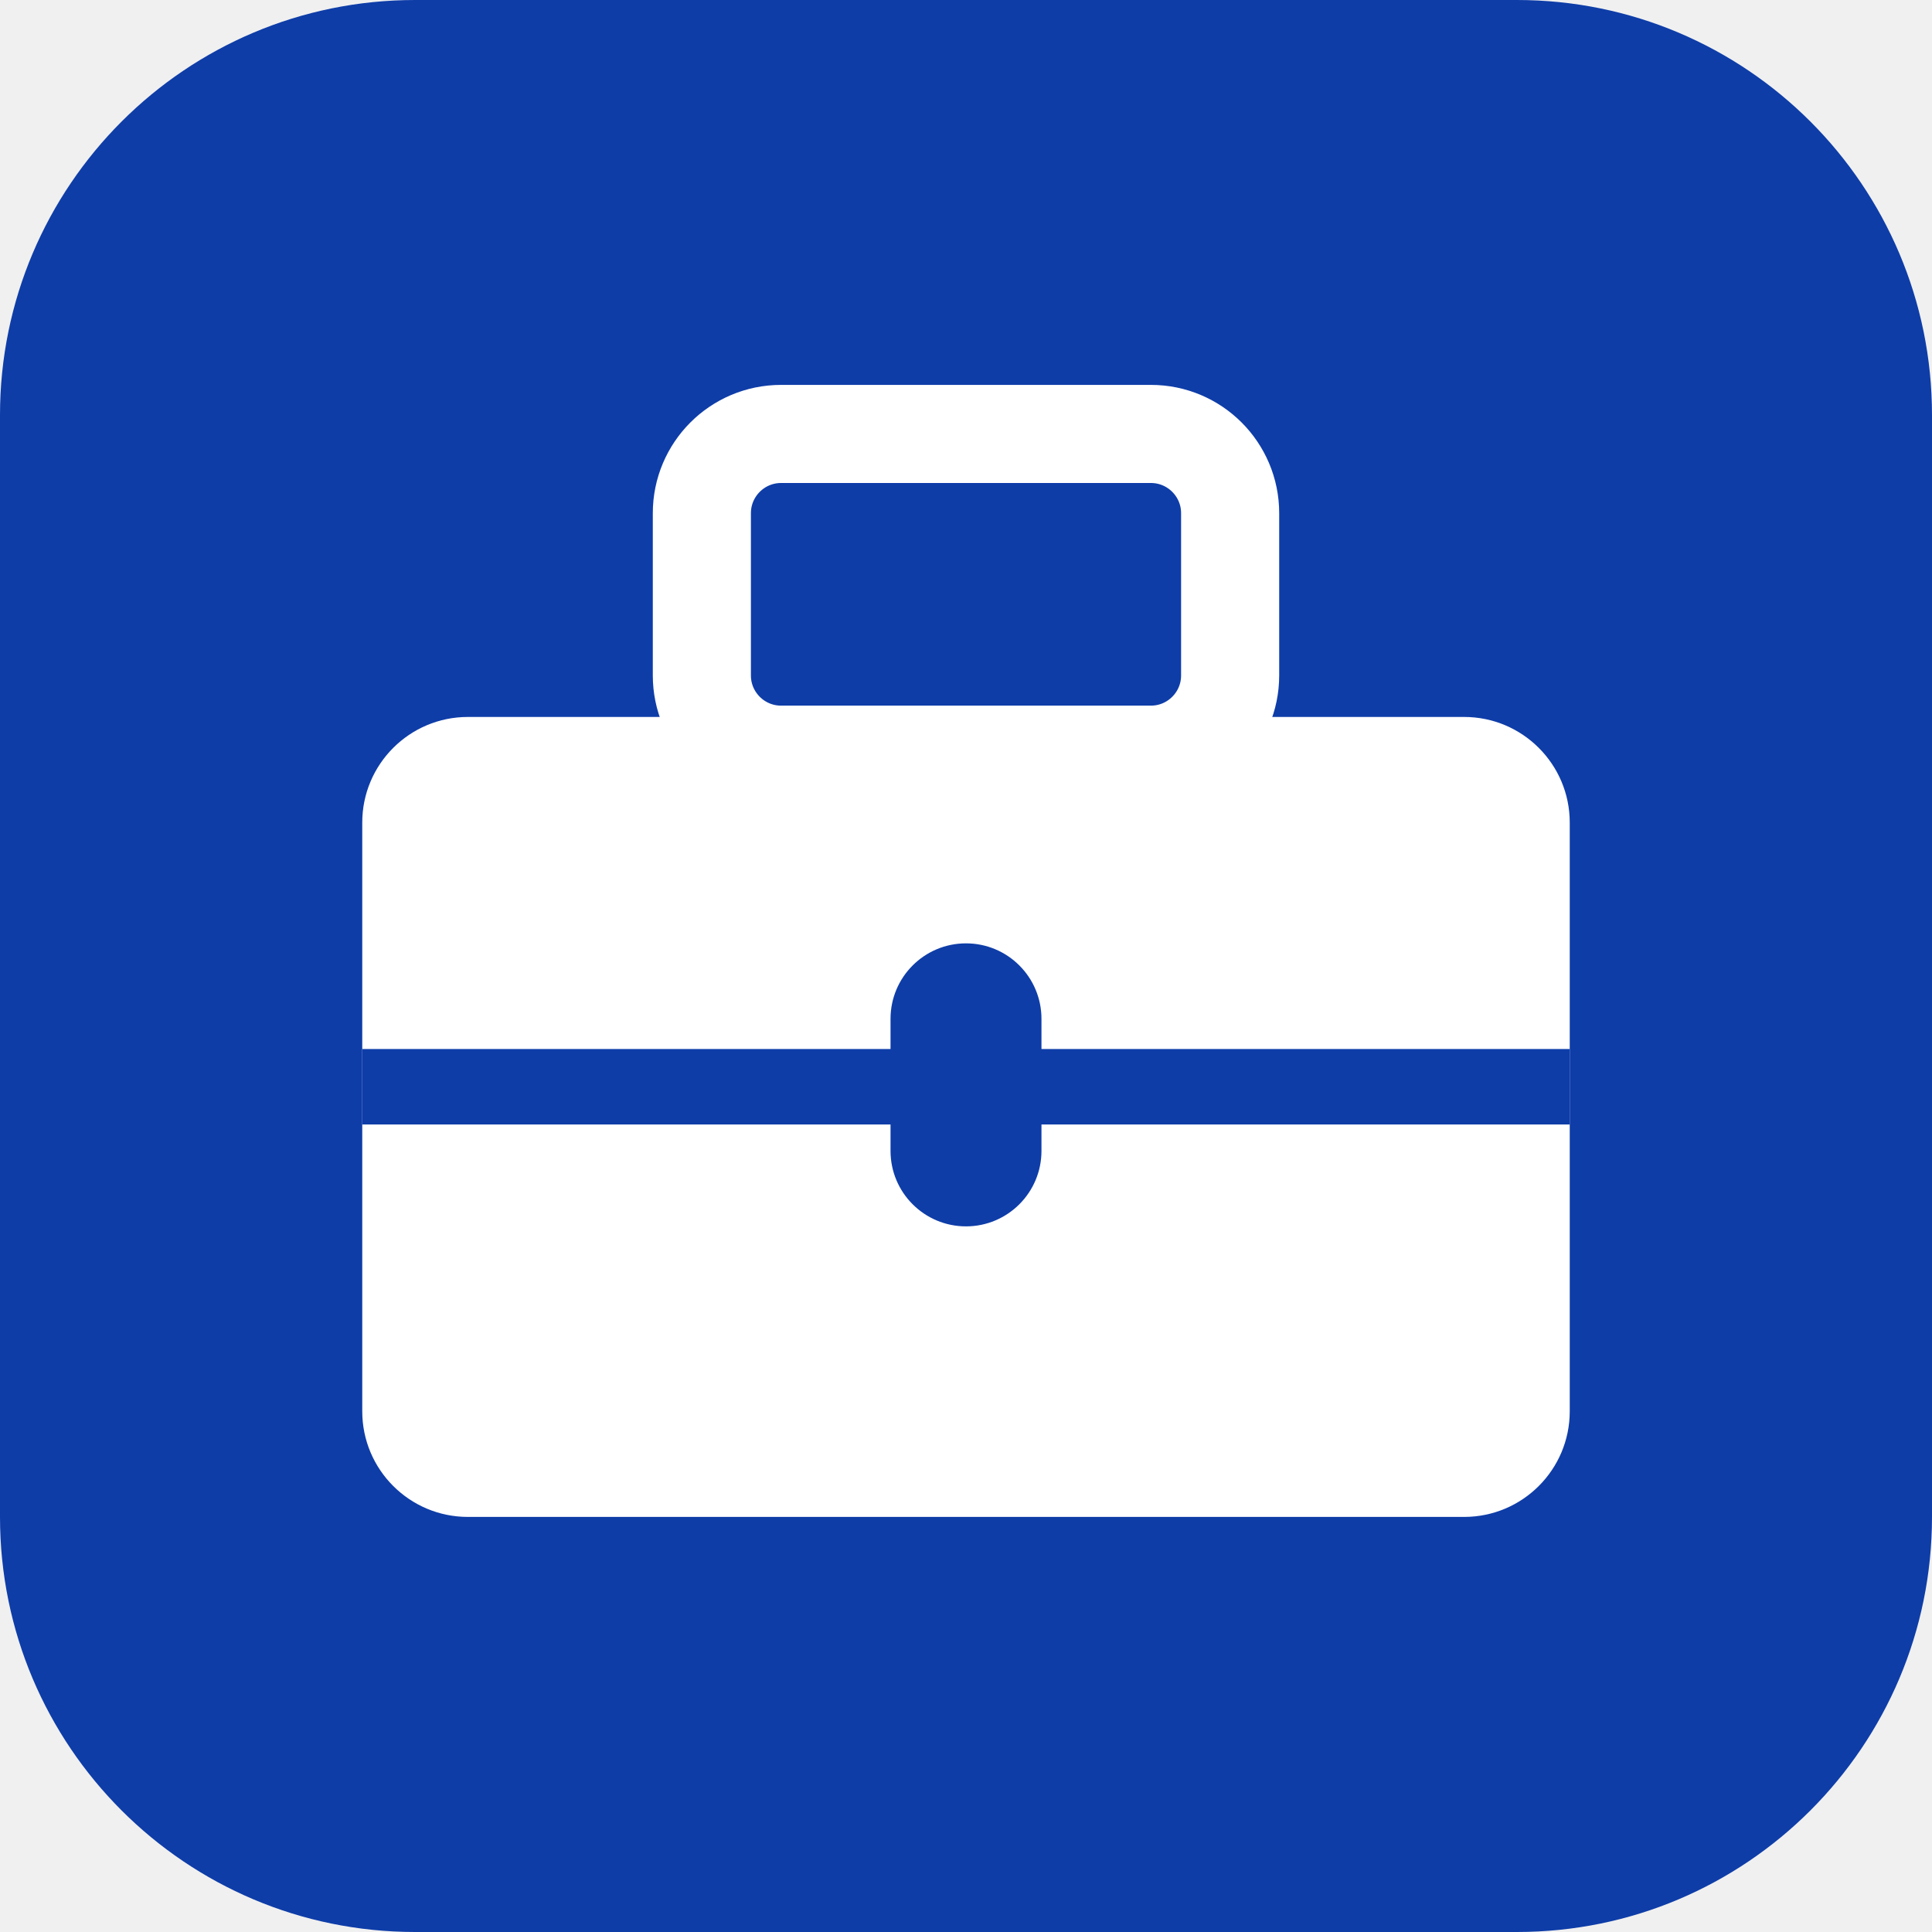
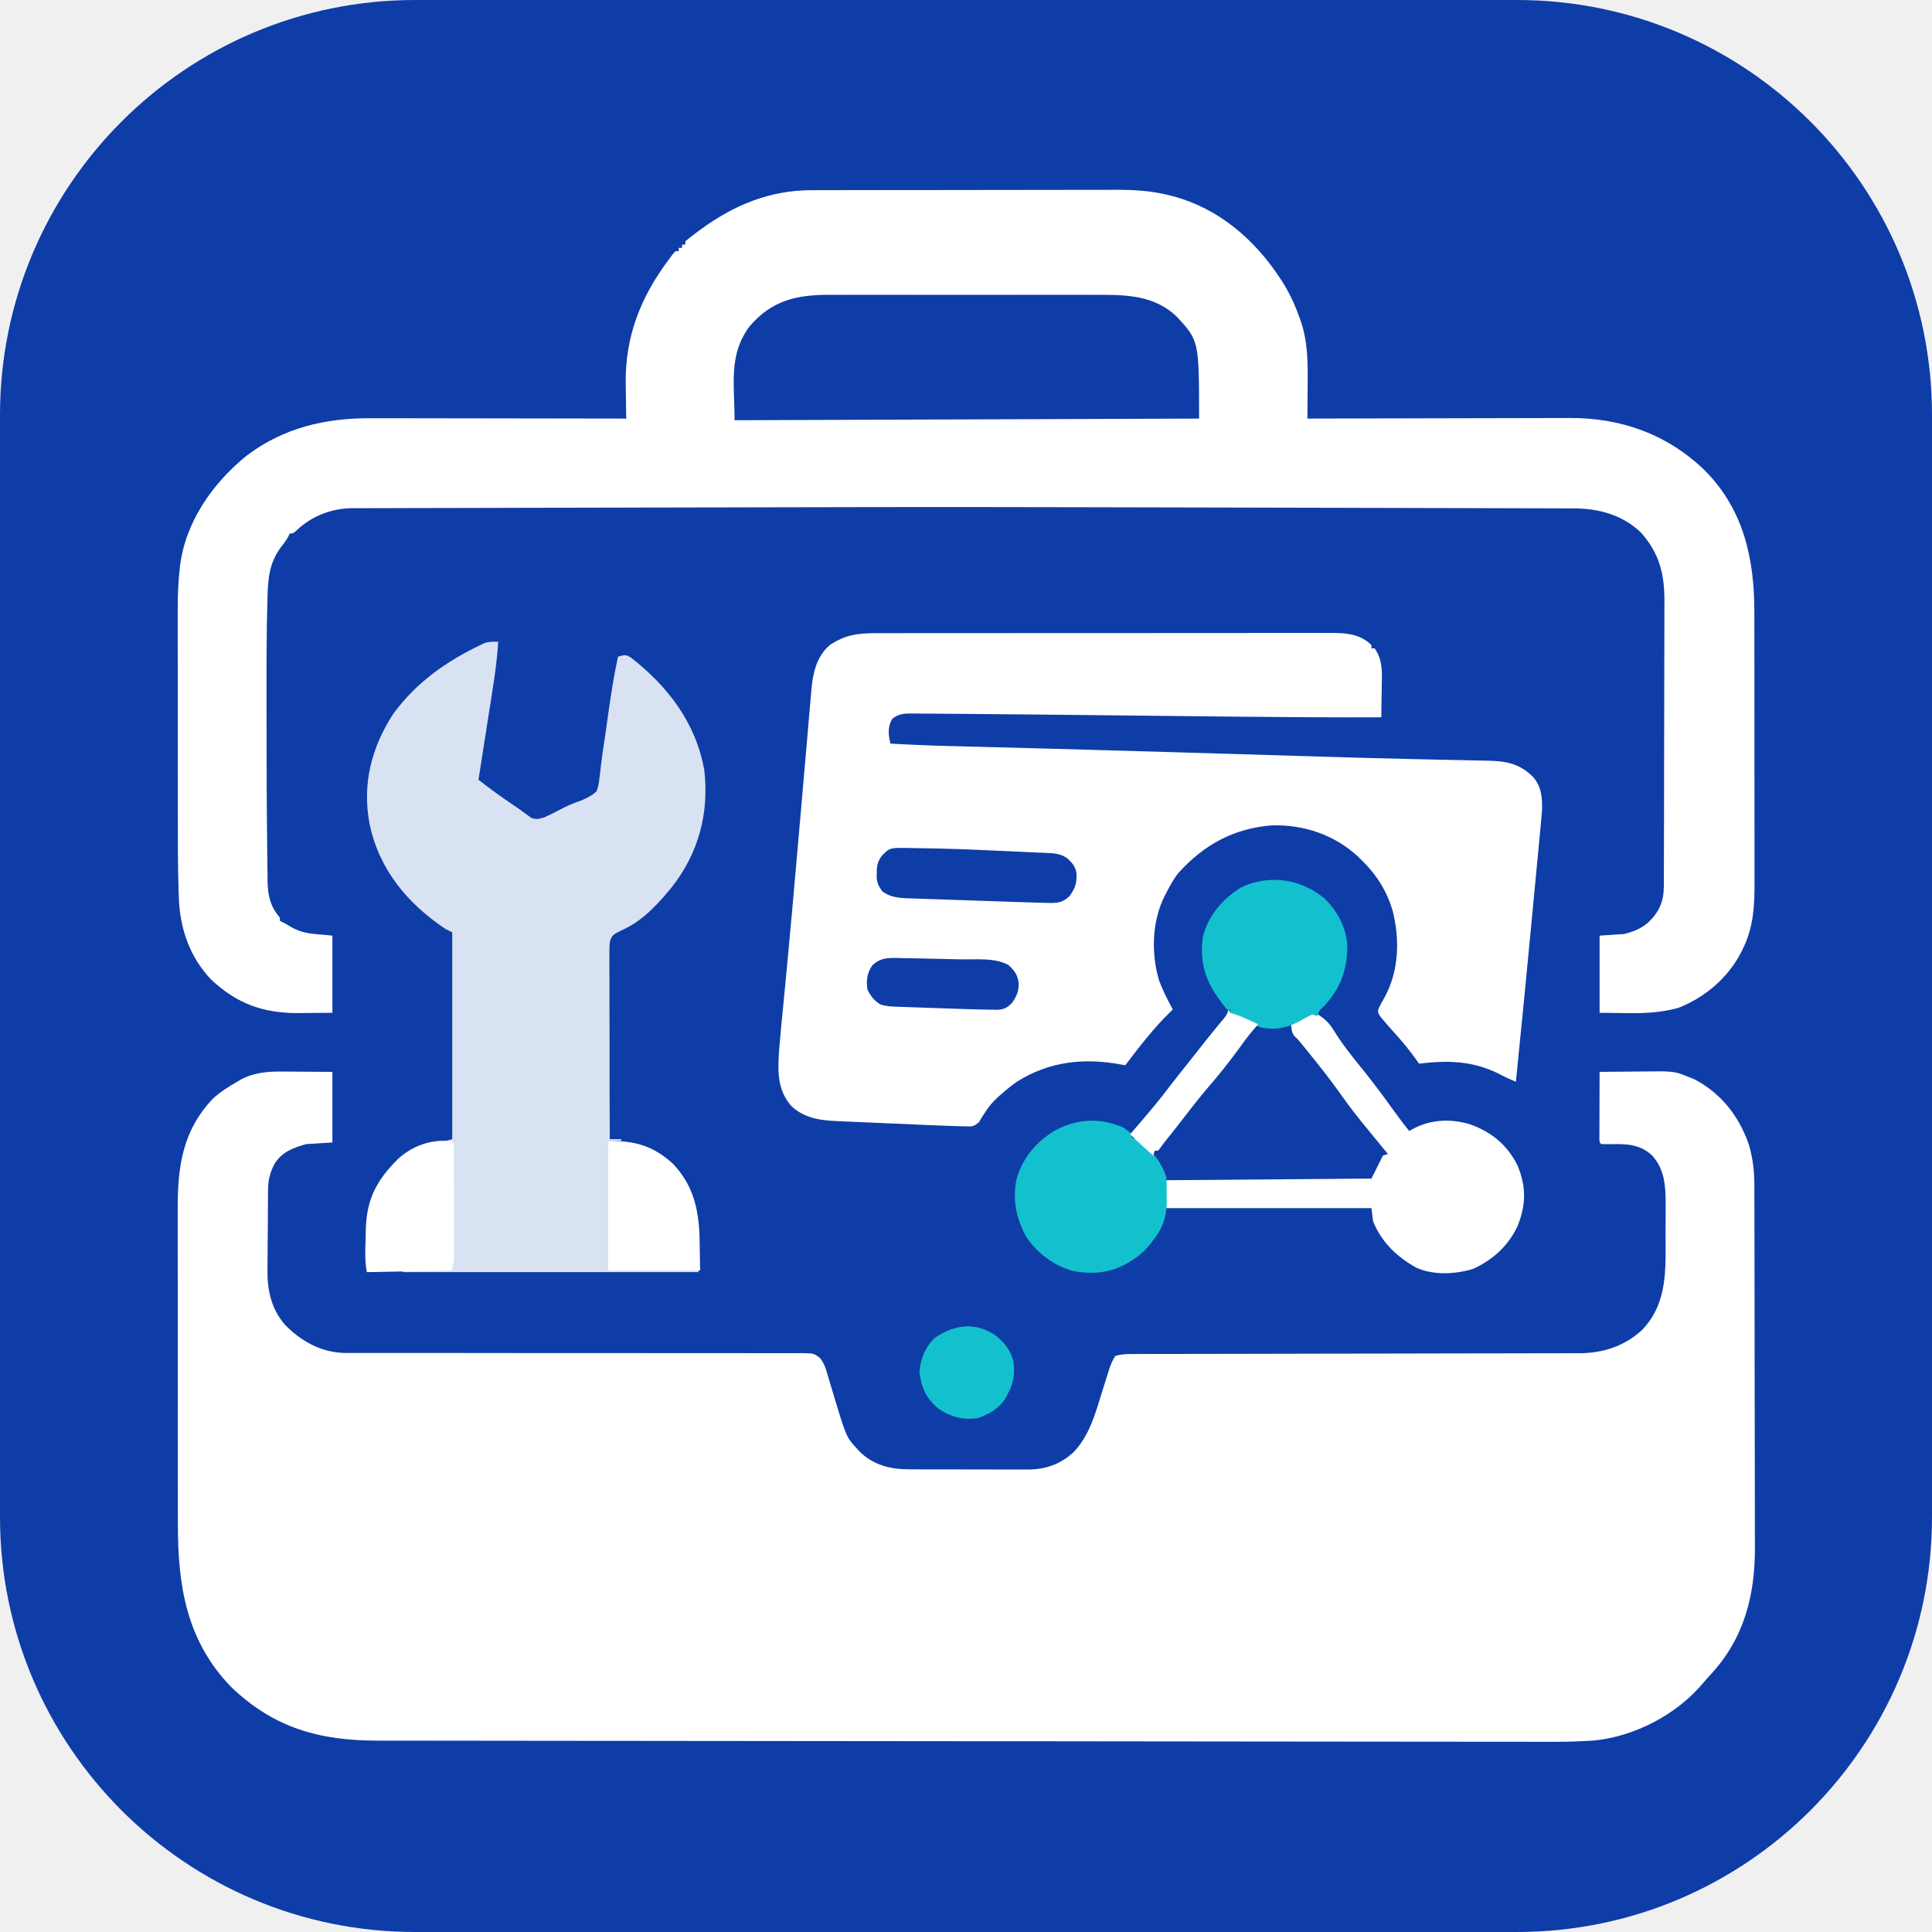
<svg xmlns="http://www.w3.org/2000/svg" viewBox="0 0 1024 1024">
  <rect width="1024" height="1024" rx="220" fill="#0E3DA8" />
-   <rect x="372" y="230" width="280" height="170" rx="42" fill="none" stroke="#FFFFFF" stroke-width="52" />
-   <rect x="192" y="380" width="640" height="424" rx="56" fill="#FFFFFF" />
-   <rect x="192" y="556" width="640" height="40" fill="#0E3DA8" />
-   <rect x="472" y="500" width="80" height="150" rx="40" fill="#0E3DA8" />
+   <g transform="translate(-378.01,-246.20) scale(0.87)">
+     <path d="M0 0 C0.776 0.002 1.553 0.004 2.352 0.006 C5.201 0.016 8.05 0.044 10.898 0.07 C14.095 0.091 14.095 0.091 30.273 0.195 C30.273 14.385 30.273 28.575 30.273 43.195 C27.633 43.36 27.633 43.36 14.273 44.195 C6.323 46.408 -0.504 49.002 -5.004 56.254 C-7.694 61.472 -8.855 65.751 -8.919 71.664 C-8.928 72.316 -8.936 72.969 -8.944 73.641 C-8.969 75.802 -8.986 77.964 -9 80.125 C-9.003 80.496 -9.003 80.496 -9.016 82.374 C-9.043 86.312 -9.062 90.25 -9.077 94.188 C-9.09 97.425 -9.118 100.662 -9.159 103.899 C-9.208 107.826 -9.233 111.752 -9.24 115.678 C-9.247 117.164 -9.262 118.649 -9.286 120.134 C-9.482 132.908 -7.202 144.165 1.27 154.137 C11.164 164.301 23.412 171.123 37.804 171.443 C39.965 171.452 42.126 171.451 44.287 171.44 C44.885 171.441 44.885 171.441 47.911 171.447 C51.212 171.451 54.514 171.447 57.815 171.439 C61.382 171.432 64.949 171.437 68.517 171.441 C74.692 171.446 80.868 171.445 87.044 171.439 C96.804 171.431 106.564 171.442 116.324 171.456 C119.665 171.461 123.007 171.465 126.348 171.47 C127.183 171.471 128.018 171.472 128.878 171.473 C138.371 171.485 147.865 171.493 157.358 171.499 C158.226 171.499 159.093 171.5 159.987 171.5 C174.06 171.509 188.134 171.506 202.208 171.5 C216.662 171.494 231.116 171.508 245.571 171.537 C254.485 171.555 263.399 171.556 272.313 171.538 C278.416 171.526 284.52 171.532 290.624 171.553 C294.146 171.564 297.669 171.567 301.191 171.549 C305.008 171.529 308.824 171.547 312.641 171.57 C313.757 171.558 314.873 171.545 316.023 171.533 C323.519 171.623 323.519 171.623 327.432 174.594 C329.159 177.034 330.214 178.905 331.047 181.758 C331.31 182.627 331.574 183.496 331.846 184.392 C332.111 185.317 332.376 186.242 332.648 187.195 C333.249 189.17 333.851 191.143 334.453 193.117 C335.06 195.143 335.667 197.169 336.273 199.195 C343.425 222.822 343.425 222.822 350.273 230.195 C350.805 230.77 351.336 231.345 351.883 231.938 C360.17 239.869 370.572 242.347 381.685 242.341 C382.519 242.344 383.354 242.347 384.214 242.351 C386.968 242.36 389.722 242.362 392.477 242.363 C394.398 242.367 396.32 242.37 398.242 242.373 C402.27 242.379 406.298 242.381 410.327 242.381 C415.472 242.381 420.618 242.394 425.763 242.411 C429.734 242.423 433.704 242.425 437.674 242.424 C439.57 242.425 441.467 242.43 443.363 242.437 C446.023 242.447 448.684 242.444 451.345 242.438 C451.731 242.441 451.731 242.441 453.688 242.455 C464.704 242.393 473.492 239.444 481.73 231.965 C491.816 221.445 495.197 207.778 499.461 194.195 C500.259 191.66 501.06 189.125 501.866 186.592 C502.364 185.028 502.857 183.462 503.346 181.894 C504.38 178.639 505.366 176.057 507.273 173.195 C510.632 172.207 513.852 172.069 517.337 172.065 C517.838 172.063 517.838 172.063 520.375 172.054 C521.469 172.055 522.562 172.056 523.69 172.057 C524.857 172.054 526.025 172.052 527.228 172.049 C530.466 172.042 533.704 172.039 536.942 172.039 C540.435 172.037 543.929 172.029 547.423 172.022 C553.477 172.011 559.532 172.002 565.587 171.996 C575.163 171.986 584.74 171.965 594.317 171.943 C597.596 171.935 600.874 171.928 604.153 171.921 C604.972 171.919 605.791 171.917 606.635 171.915 C615.961 171.894 625.286 171.875 634.611 171.857 C635.463 171.856 636.316 171.854 637.194 171.852 C650.995 171.826 664.796 171.808 678.596 171.791 C692.776 171.773 706.956 171.745 721.135 171.706 C729.875 171.683 738.614 171.669 747.354 171.667 C753.349 171.665 759.344 171.652 765.34 171.63 C768.794 171.618 772.249 171.611 775.704 171.617 C779.459 171.621 783.213 171.606 786.968 171.587 C787.508 171.59 787.508 171.59 790.236 171.604 C804.708 171.479 817.753 167.159 828.43 157.16 C843.971 140.598 842.46 120.112 842.459 98.884 C842.461 95.571 842.479 92.258 842.498 88.945 C842.501 86.807 842.503 84.669 842.504 82.531 C842.511 81.557 842.518 80.583 842.526 79.579 C842.49 68.792 841.593 58.715 833.789 50.664 C826.288 44.014 817.984 44.053 808.4 44.234 C806.691 44.255 804.982 44.229 803.273 44.195 C802.273 43.195 802.273 43.195 802.153 41.443 C802.154 41.062 802.154 41.062 802.16 39.135 C802.16 38.274 802.16 37.413 802.16 36.526 C802.165 35.591 802.17 34.655 802.176 33.691 C802.177 32.738 802.179 31.785 802.18 30.803 C802.186 27.747 802.198 24.69 802.211 21.633 C802.216 19.566 802.221 17.499 802.225 15.432 C802.236 10.353 802.253 5.274 802.273 0.195 C808.196 0.121 814.118 0.066 820.041 0.031 C822.051 0.016 824.062 -0.005 826.072 -0.031 C847.625 -0.304 847.625 -0.304 856.273 3.195 C857.416 3.646 858.558 4.098 859.734 4.562 C876.289 13.128 887.14 27.062 893.23 44.543 C895.561 52.703 896.569 60.383 896.548 68.861 C896.553 69.888 896.558 70.915 896.563 71.973 C896.578 75.389 896.579 78.806 896.58 82.222 C896.587 84.682 896.596 87.142 896.605 89.602 C896.627 96.27 896.636 102.938 896.641 109.606 C896.644 113.78 896.651 117.954 896.658 122.128 C896.677 133.716 896.694 145.303 896.697 156.89 C896.697 157.63 896.697 158.37 896.697 159.133 C896.698 160.633 896.698 162.133 896.698 163.633 C896.699 164.378 896.699 165.122 896.699 165.889 C896.699 166.262 896.699 166.262 896.7 168.148 C896.703 180.203 896.73 192.258 896.767 204.313 C896.806 216.729 896.825 229.145 896.825 241.561 C896.826 248.516 896.834 255.471 896.863 262.426 C896.891 268.979 896.891 275.531 896.876 282.083 C896.874 284.472 896.88 286.862 896.896 289.251 C897.085 319.114 890.326 345.6 869.477 367.832 C868.071 369.339 866.702 370.881 865.383 372.465 C849.395 391.643 823.792 405.049 799.02 407.52 C790.929 408.099 782.898 408.334 774.789 408.311 C773.501 408.311 772.213 408.312 770.886 408.312 C767.34 408.313 763.793 408.308 760.247 408.301 C756.378 408.295 752.509 408.295 748.64 408.294 C740.979 408.292 733.318 408.284 725.657 408.274 C716.476 408.263 707.294 408.257 698.113 408.252 C675.931 408.238 653.749 408.215 631.567 408.19 C621.071 408.178 610.574 408.168 600.077 408.158 C564.132 408.123 528.187 408.086 492.242 408.042 C489.988 408.039 487.733 408.036 485.478 408.033 C483.219 408.031 480.959 408.028 478.699 408.025 C474.165 408.019 469.632 408.014 465.098 408.008 C463.974 408.007 462.85 408.006 461.692 408.004 C425.23 407.959 388.768 407.927 352.306 407.901 C313.737 407.875 275.168 407.837 236.598 407.787 C232.364 407.782 228.13 407.776 223.896 407.771 C222.853 407.77 221.811 407.768 220.737 407.767 C203.968 407.746 187.2 407.735 170.432 407.727 C153.578 407.719 136.725 407.7 119.872 407.669 C109.864 407.651 99.856 407.642 89.848 407.644 C83.157 407.645 76.466 407.635 69.775 407.616 C65.966 407.606 62.158 407.6 58.35 407.608 C22.592 407.67 -5.198 400.02 -31.414 374.945 C-58.772 346.594 -63.882 313.261 -63.872 275.348 C-63.875 273.063 -63.878 270.778 -63.882 268.493 C-63.891 262.324 -63.893 256.155 -63.894 249.985 C-63.895 246.124 -63.897 242.263 -63.899 238.402 C-63.908 225.606 -63.913 212.811 -63.912 200.016 C-63.912 199.328 -63.912 198.641 -63.912 197.933 C-63.912 197.244 -63.912 196.556 -63.912 195.847 C-63.911 184.69 -63.921 173.532 -63.935 162.375 C-63.949 150.882 -63.956 139.39 -63.955 127.897 C-63.955 121.459 -63.958 115.021 -63.969 108.583 C-63.978 102.529 -63.978 96.475 -63.971 90.421 C-63.97 88.208 -63.972 85.995 -63.978 83.782 C-64.044 58.022 -61.075 36.313 -42.852 16.82 C-38.301 12.524 -33.129 9.313 -27.727 6.195 C-27.375 5.988 -27.375 5.988 -25.598 4.941 C-17.613 0.57 -8.953 -0.113 0 0 Z " fill="#FFFFFF" transform="translate(606.7266,935.8047)" />
+     <path d="M0 0 C0.431 -0.001 0.431 -0.001 2.615 -0.009 C5.481 -0.018 8.348 -0.019 11.215 -0.021 C13.281 -0.025 15.346 -0.03 17.412 -0.036 C23.007 -0.049 28.602 -0.055 34.198 -0.06 C37.699 -0.063 41.201 -0.067 44.703 -0.071 C55.676 -0.085 66.649 -0.095 77.621 -0.098 C90.256 -0.103 102.891 -0.12 115.526 -0.149 C125.314 -0.171 135.102 -0.181 144.89 -0.182 C150.726 -0.184 156.562 -0.189 162.398 -0.207 C167.892 -0.224 173.387 -0.226 178.881 -0.217 C180.887 -0.216 182.894 -0.221 184.9 -0.231 C196.332 -0.284 206.855 0.319 217.97 3.14 C218.346 3.234 218.346 3.234 220.246 3.706 C247.747 11.114 269.557 29.772 284.97 53.14 C285.258 53.572 285.258 53.572 286.712 55.758 C290.981 62.503 294.272 69.637 296.97 77.14 C297.217 77.807 297.464 78.473 297.719 79.16 C302.368 92.393 302.238 105.566 302.103 119.402 C302.092 121.322 302.083 123.242 302.074 125.161 C302.051 129.821 302.014 134.481 301.97 139.14 C302.857 139.138 303.743 139.135 304.656 139.132 C326.284 139.066 347.913 139.016 369.541 138.985 C380.001 138.97 390.46 138.949 400.92 138.914 C410.043 138.884 419.167 138.865 428.29 138.858 C433.115 138.854 437.939 138.845 442.764 138.823 C447.318 138.803 451.873 138.797 456.427 138.801 C458.086 138.8 459.745 138.794 461.403 138.783 C493.036 138.572 521.253 148.69 544.095 170.765 C567.782 194.639 574.293 224.596 574.245 257.164 C574.249 259.134 574.255 261.103 574.26 263.073 C574.274 268.379 574.274 273.684 574.272 278.99 C574.271 283.436 574.276 287.881 574.28 292.327 C574.292 302.82 574.292 313.313 574.286 323.807 C574.28 334.6 574.292 345.393 574.314 356.187 C574.331 365.487 574.337 374.788 574.334 384.089 C574.332 389.629 574.335 395.169 574.349 400.709 C574.361 405.919 574.359 411.128 574.346 416.338 C574.344 418.24 574.347 420.142 574.355 422.044 C574.411 435.874 573.668 449.028 567.47 461.703 C567.128 462.411 566.785 463.12 566.432 463.849 C558.375 479.707 544.49 491.625 527.97 498.14 C517.095 501.151 506.76 501.521 495.533 501.328 C490.397 501.266 485.262 501.204 479.97 501.14 C479.97 485.63 479.97 470.12 479.97 454.14 C484.92 453.81 489.87 453.48 494.97 453.14 C504.1 450.945 510.407 447.1 515.408 439.015 C518.649 433.345 519.119 428.773 519.117 422.293 C519.119 421.895 519.119 421.895 519.129 419.88 C519.14 417.21 519.144 414.539 519.147 411.869 C519.154 409.955 519.16 408.041 519.167 406.127 C519.188 399.839 519.199 393.55 519.209 387.262 C519.213 385.095 519.217 382.928 519.221 380.762 C519.24 370.58 519.254 360.398 519.263 350.217 C519.272 338.474 519.299 326.732 519.339 314.99 C519.369 305.907 519.384 296.825 519.387 287.743 C519.39 282.322 519.399 276.901 519.424 271.48 C519.447 266.375 519.451 261.271 519.441 256.166 C519.441 254.299 519.447 252.431 519.461 250.563 C519.575 234.101 516.434 221.128 505.095 208.515 C493.851 197.768 479.354 193.835 464.209 193.862 C463.623 193.859 463.623 193.859 460.66 193.844 C457.42 193.83 454.181 193.825 450.941 193.824 C447.428 193.82 443.915 193.805 440.403 193.791 C433.487 193.766 426.572 193.751 419.657 193.74 C411.503 193.726 403.349 193.701 395.196 193.675 C379.505 193.626 363.814 193.589 348.123 193.556 C334.459 193.528 320.795 193.496 307.131 193.46 C305.304 193.455 303.477 193.45 301.651 193.446 C298.911 193.438 296.171 193.431 293.432 193.424 C250.803 193.313 208.175 193.221 165.547 193.145 C162.903 193.14 160.259 193.136 157.616 193.131 C146.6 193.111 135.585 193.093 124.569 193.075 C121.102 193.069 117.635 193.063 114.168 193.057 C85.707 193.008 57.247 193.019 28.787 193.085 C14.395 193.118 0.004 193.144 -14.387 193.167 C-15.857 193.169 -17.327 193.171 -18.797 193.173 C-19.167 193.174 -19.167 193.174 -21.039 193.177 C-54.709 193.229 -88.378 193.294 -122.047 193.379 C-125.434 193.388 -128.821 193.396 -132.207 193.405 C-133.045 193.407 -133.882 193.409 -134.745 193.411 C-147.356 193.443 -159.967 193.467 -172.578 193.486 C-186.968 193.509 -201.358 193.542 -215.749 193.589 C-223.949 193.615 -232.15 193.633 -240.351 193.64 C-246.561 193.646 -252.772 193.667 -258.982 193.695 C-261.51 193.703 -264.039 193.707 -266.567 193.705 C-270.012 193.704 -273.456 193.72 -276.901 193.742 C-277.396 193.739 -277.396 193.739 -279.899 193.727 C-293.078 193.861 -304.93 198.649 -314.436 207.785 C-316.03 209.14 -316.03 209.14 -318.03 209.14 C-318.3 209.724 -318.571 210.308 -318.85 210.91 C-320.021 213.124 -321.332 214.885 -322.905 216.828 C-330.504 226.769 -331.255 236.263 -331.584 248.406 C-331.595 248.774 -331.595 248.774 -331.648 250.634 C-332.224 271.309 -332.186 291.99 -332.159 312.672 C-332.155 315.929 -332.152 319.185 -332.149 322.442 C-332.125 348.24 -332.092 374.039 -331.765 399.834 C-331.734 402.43 -331.706 405.025 -331.684 407.62 C-331.651 411.14 -331.599 414.66 -331.541 418.18 C-331.535 419.175 -331.529 420.17 -331.522 421.196 C-331.338 429.775 -329.79 436.586 -324.03 443.14 C-324.03 443.8 -324.03 444.46 -324.03 445.14 C-323.455 445.419 -322.88 445.697 -322.288 445.984 C-320.03 447.14 -320.03 447.14 -318.084 448.359 C-309.099 453.641 -303.791 452.834 -292.03 454.14 C-292.03 469.65 -292.03 485.16 -292.03 501.14 C-294.639 501.161 -294.639 501.161 -307.842 501.265 C-309.465 501.284 -311.088 501.302 -312.759 501.321 C-334.169 501.402 -350.144 495.674 -365.842 480.953 C-378.913 467.311 -384.889 449.882 -385.582 431.277 C-385.624 430.152 -385.666 429.027 -385.709 427.867 C-386.254 411.504 -386.195 395.13 -386.197 378.759 C-386.198 375.92 -386.2 373.082 -386.202 370.243 C-386.212 360.295 -386.216 350.347 -386.215 340.4 C-386.214 331.192 -386.225 321.984 -386.241 312.776 C-386.254 304.803 -386.259 296.83 -386.259 288.857 C-386.258 284.124 -386.261 279.391 -386.272 274.658 C-386.281 270.212 -386.281 265.767 -386.274 261.321 C-386.273 259.706 -386.275 258.092 -386.282 256.477 C-386.311 248.111 -386.042 239.865 -385.147 231.542 C-385.109 231.181 -385.109 231.181 -384.916 229.354 C-381.701 202.23 -365.035 178.488 -344.165 161.635 C-321.73 144.699 -296.266 138.783 -268.559 138.913 C-266.853 138.914 -265.147 138.914 -263.44 138.913 C-258.852 138.912 -254.264 138.924 -249.676 138.938 C-244.865 138.95 -240.054 138.951 -235.243 138.954 C-226.152 138.96 -217.061 138.976 -207.97 138.996 C-197.612 139.019 -187.254 139.03 -176.896 139.04 C-155.607 139.061 -134.318 139.096 -113.03 139.14 C-113.051 138.084 -113.072 137.027 -113.093 135.938 C-113.167 131.923 -113.212 127.909 -113.249 123.894 C-113.269 122.174 -113.296 120.454 -113.331 118.734 C-113.912 89.538 -104.409 65.37 -87.03 42.14 C-86.31 41.179 -85.591 40.217 -84.85 39.226 C-84.55 38.882 -84.55 38.882 -83.03 37.14 C-82.37 37.14 -81.71 37.14 -81.03 37.14 C-81.03 36.48 -81.03 35.82 -81.03 35.14 C-80.37 35.14 -79.71 35.14 -79.03 35.14 C-79.03 34.48 -79.03 33.82 -79.03 33.14 C-78.37 33.14 -77.71 33.14 -77.03 33.14 C-77.03 32.48 -77.03 31.82 -77.03 31.14 C-74.673 29.174 -72.311 27.331 -69.842 25.515 C-69.478 25.246 -69.478 25.246 -67.633 23.884 C-47.259 8.997 -25.471 -0.028 0 0 Z M-38.03 83.14 C-50.796 100.485 -47.03 117.867 -47.03 140.14 C-0.335 139.975 -0.335 139.975 235.97 139.14 C235.97 91.76 235.97 91.76 222.283 76.953 C208.758 64.094 191.877 63.69 174.31 63.752 C172.355 63.748 170.401 63.743 168.446 63.736 C163.174 63.723 157.901 63.728 152.629 63.737 C147.092 63.745 141.556 63.738 136.02 63.733 C126.728 63.728 117.436 63.735 108.145 63.749 C97.422 63.766 86.699 63.76 75.976 63.744 C66.745 63.73 57.514 63.728 48.283 63.736 C42.78 63.741 37.278 63.742 31.775 63.732 C26.602 63.723 21.43 63.729 16.257 63.746 C14.365 63.75 12.473 63.749 10.582 63.742 C-9.294 63.679 -24.626 67.244 -38.03 83.14 Z " fill="#FFFFFF" transform="translate(929.0297,398.8596)" />
+     <path d="M0 0 C1.225 -0.004 2.449 -0.008 3.711 -0.012 C7.099 -0.02 10.486 -0.02 13.873 -0.015 C17.531 -0.013 21.189 -0.022 24.847 -0.029 C32.008 -0.042 39.17 -0.044 46.332 -0.042 C52.154 -0.04 57.976 -0.042 63.798 -0.046 C64.627 -0.046 65.456 -0.047 66.31 -0.048 C67.995 -0.049 69.679 -0.05 71.363 -0.051 C87.154 -0.062 102.946 -0.06 118.737 -0.054 C133.176 -0.049 147.616 -0.06 162.056 -0.079 C176.89 -0.098 191.724 -0.107 206.558 -0.103 C214.883 -0.101 223.208 -0.103 231.533 -0.118 C238.621 -0.13 245.708 -0.131 252.796 -0.119 C256.41 -0.113 260.024 -0.112 263.638 -0.124 C267.561 -0.137 271.483 -0.126 275.405 -0.114 C276.542 -0.121 277.678 -0.128 278.849 -0.136 C287.474 -0.077 295.468 0.899 301.83 7.261 C301.83 7.921 301.83 8.581 301.83 9.261 C302.49 9.261 303.15 9.261 303.83 9.261 C308.673 16.354 308.326 23.52 308.141 31.778 C308.062 35.629 308.005 39.481 307.948 43.333 C307.936 44.097 307.925 44.86 307.913 45.647 C307.885 47.518 307.857 49.39 307.83 51.261 C278.749 51.322 249.675 51.177 220.596 50.857 C215.262 50.799 209.928 50.744 204.594 50.689 C188.843 50.525 173.093 50.357 157.342 50.188 C145.047 50.056 132.752 49.926 120.457 49.799 C115.206 49.744 109.955 49.689 104.705 49.631 C93.097 49.503 81.489 49.393 69.881 49.308 C65.624 49.276 61.367 49.237 57.11 49.194 C51.409 49.138 45.708 49.097 40.007 49.067 C37.824 49.053 35.64 49.034 33.456 49.009 C30.432 48.976 27.409 48.962 24.385 48.952 C23.936 48.945 23.936 48.945 21.667 48.91 C16.904 48.916 13.674 49.113 9.83 52.261 C7.039 57.177 7.404 61.956 8.83 67.261 C20.968 67.96 33.097 68.468 45.252 68.77 C48.173 68.843 51.093 68.918 54.014 68.995 C58.357 69.109 62.699 69.221 67.042 69.332 C79.314 69.648 91.585 69.975 103.857 70.304 C104.523 70.322 105.189 70.339 105.875 70.358 C130.946 71.029 156.015 71.755 181.084 72.499 C181.996 72.526 182.908 72.553 183.847 72.581 C202.174 73.125 220.5 73.672 238.827 74.223 C245.767 74.432 252.708 74.639 259.649 74.847 C263.904 74.974 268.16 75.102 272.415 75.231 C290.559 75.784 308.703 76.297 326.852 76.693 C329.537 76.752 332.222 76.813 334.907 76.874 C335.779 76.894 336.651 76.914 337.55 76.935 C339.289 76.975 341.028 77.015 342.768 77.055 C347.784 77.17 352.8 77.272 357.817 77.364 C360.897 77.423 363.977 77.494 367.057 77.568 C368.474 77.599 369.891 77.626 371.308 77.647 C383.069 77.827 391.296 78.922 399.947 87.226 C405.444 93.168 405.972 100.089 405.757 107.913 C405.555 110.76 405.296 113.595 405.013 116.435 C404.963 116.971 404.963 116.971 404.712 119.683 C404.383 123.22 404.04 126.756 403.697 130.292 C403.46 132.803 403.224 135.315 402.989 137.826 C402.491 143.113 401.989 148.398 401.48 153.684 C400.719 161.591 399.973 169.5 399.228 177.409 C396.21 209.371 393.062 241.32 389.83 273.261 C386.201 271.84 382.828 270.225 379.392 268.386 C363.35 260.423 348.229 260.131 330.83 262.261 C330.593 261.922 330.593 261.922 329.396 260.206 C325.261 254.387 320.905 249.012 316.087 243.749 C313.743 241.166 311.449 238.556 309.205 235.886 C308.532 235.094 307.859 234.303 307.166 233.487 C305.83 231.261 305.83 231.261 305.939 229.296 C307.039 226.781 308.327 224.448 309.705 222.073 C318.546 206.171 319.231 186.798 314.804 169.31 C311.315 157.168 304.89 147.027 295.83 138.261 C295.097 137.543 294.365 136.825 293.611 136.085 C279.514 122.906 260.441 116.472 241.15 117.077 C217.896 118.917 199.865 128.87 184.392 145.886 C181.3 149.694 179.029 153.892 176.83 158.261 C176.649 158.598 176.649 158.598 175.736 160.308 C168.049 175.799 167.572 195.255 172.474 211.624 C174.765 217.77 177.676 223.512 180.83 229.261 C180.212 229.855 179.595 230.449 178.959 231.061 C168.852 240.953 160.38 252.033 151.83 263.261 C151.163 263.128 150.497 262.995 149.81 262.858 C127.242 258.534 105.632 260.738 85.83 273.261 C82.325 275.754 79.044 278.406 75.83 281.261 C75.217 281.802 74.605 282.344 73.974 282.901 C71.159 285.555 68.934 288.099 66.822 291.366 C66.103 292.466 65.383 293.565 64.642 294.698 C64.326 295.223 64.326 295.223 62.724 297.882 C59.445 300.576 58.892 300.549 54.848 300.455 C54.31 300.444 54.31 300.444 51.585 300.389 C50.346 300.347 49.106 300.304 47.83 300.261 C47.488 300.25 47.488 300.25 45.76 300.195 C34.364 299.824 22.974 299.286 11.585 298.771 C7.662 298.595 3.738 298.429 -0.186 298.271 C-4.96 298.08 -9.733 297.87 -14.506 297.649 C-16.311 297.568 -18.117 297.493 -19.923 297.424 C-31.683 296.972 -42.547 296.482 -51.635 288.038 C-60.582 277.679 -59.843 265.84 -58.936 252.925 C-58.192 243.866 -57.295 234.821 -56.404 225.776 C-55.752 219.113 -55.121 212.448 -54.487 205.783 C-54.319 204.02 -54.151 202.256 -53.983 200.492 C-52.089 180.652 -50.343 160.8 -48.614 140.944 C-48.11 135.151 -47.601 129.357 -47.091 123.564 C-46.923 121.654 -46.755 119.745 -46.587 117.835 C-46.505 116.896 -46.422 115.957 -46.337 114.99 C-46.255 114.056 -46.173 113.122 -46.088 112.159 C-46.047 111.695 -46.047 111.695 -45.841 109.343 C-44.911 98.768 -43.99 88.192 -43.088 77.615 C-42.561 71.451 -42.024 65.289 -41.479 59.127 C-41.171 55.639 -40.868 52.15 -40.578 48.66 C-40.263 44.89 -39.93 41.122 -39.592 37.354 C-39.507 36.279 -39.422 35.203 -39.334 34.094 C-38.405 24.139 -36.1 13.979 -28.17 7.261 C-19.037 1.011 -10.838 -0.036 0 0 Z M3.83 135.261 C0.974 138.924 0.419 141.658 0.455 146.261 C0.447 147.271 0.439 148.282 0.431 149.323 C0.885 152.671 1.857 154.542 3.83 157.261 C9.624 161.646 16.33 161.429 23.338 161.65 C24.172 161.679 25.005 161.708 25.864 161.739 C28.607 161.835 31.351 161.925 34.095 162.015 C36.013 162.08 37.931 162.146 39.849 162.212 C43.867 162.35 47.885 162.485 51.903 162.618 C57.032 162.788 62.161 162.962 67.289 163.139 C71.251 163.275 75.213 163.409 79.175 163.543 C81.064 163.607 82.954 163.671 84.844 163.736 C90.505 163.928 96.167 164.107 101.83 164.261 C102.928 164.291 104.027 164.322 105.159 164.354 C110.705 164.443 113.66 164.132 117.83 160.261 C121.308 155.592 122.447 152.158 122.15 146.335 C121.489 142.056 119.495 139.875 116.392 137.011 C111.7 133.806 106.744 134.002 101.201 133.761 C100.347 133.72 99.494 133.68 98.615 133.638 C95.833 133.508 93.05 133.384 90.267 133.261 C88.34 133.173 86.413 133.085 84.487 132.998 C79.769 132.784 75.05 132.576 70.332 132.371 C68.124 132.274 65.916 132.174 63.708 132.072 C56.083 131.724 48.46 131.447 40.83 131.261 C40.181 131.244 39.532 131.227 38.864 131.21 C34.611 131.103 30.36 131.023 26.106 130.976 C24.731 130.958 23.356 130.933 21.981 130.901 C8.501 130.606 8.501 130.606 3.83 135.261 Z M-2.17 202.261 C-5.464 206.982 -6.083 211.663 -5.17 217.261 C-3.136 221.184 -0.987 223.995 2.83 226.261 C6 227.249 8.999 227.443 12.31 227.558 C13.409 227.598 14.508 227.638 15.64 227.679 C16.825 227.718 18.011 227.756 19.232 227.796 C20.461 227.839 21.689 227.882 22.955 227.926 C25.56 228.016 28.165 228.104 30.77 228.191 C34.721 228.322 38.671 228.46 42.621 228.599 C45.158 228.686 47.695 228.772 50.232 228.858 C50.816 228.879 50.816 228.879 53.769 228.981 C59.497 229.168 65.226 229.312 70.957 229.38 C71.478 229.386 71.478 229.386 74.116 229.421 C78.117 229.185 80.045 228.116 82.83 225.261 C85.781 221.251 87.179 217.647 86.892 212.636 C86.094 207.918 84.267 205.538 80.83 202.261 C72.51 197.435 60.436 198.933 51.017 198.698 C50.624 198.688 50.624 198.688 48.633 198.638 C43.802 198.518 38.972 198.411 34.14 198.311 C31.931 198.263 29.722 198.209 27.513 198.153 C23.66 198.058 19.808 198 15.955 197.948 C15.382 197.933 15.382 197.933 12.487 197.858 C6.278 197.813 2.503 198.006 -2.17 202.261 Z " fill="#FFFFFF" transform="translate(968.1704,668.7393)" />
+     <path d="M0 0 C-0.586 10.562 -2.092 20.877 -3.75 31.312 C-4.018 33.02 -4.285 34.728 -4.551 36.436 C-5.095 39.913 -5.641 43.39 -6.19 46.866 C-6.969 51.798 -7.74 56.731 -8.508 61.664 C-9.668 69.11 -10.832 76.555 -12 84 C-5.789 88.916 0.542 93.542 7.097 97.983 C7.784 98.449 8.472 98.915 9.18 99.395 C9.838 99.84 10.496 100.286 11.175 100.745 C12.745 101.824 14.286 102.945 15.82 104.074 C16.581 104.627 17.341 105.18 18.125 105.75 C18.746 106.219 19.368 106.688 20.008 107.172 C23.018 108.423 24.874 107.838 28 107 C31.235 105.562 34.329 103.993 37.452 102.333 C41.719 100.086 45.894 98.204 50.486 96.714 C53.992 95.167 57.206 93.676 60 91 C60.992 87.978 61.453 85.815 61.73 82.723 C61.942 81.009 62.154 79.296 62.366 77.583 C62.467 76.676 62.567 75.768 62.671 74.833 C63.24 69.93 63.995 65.054 64.719 60.172 C65.016 58.115 65.311 56.057 65.605 54 C65.679 53.486 65.679 53.486 66.052 50.883 C66.352 48.787 66.65 46.692 66.948 44.596 C68.646 32.653 70.43 20.79 73 9 C77.664 7.819 77.664 7.819 80.691 9.449 C103.392 27.146 120.484 49.36 125.582 78.305 C128.523 104.303 122.143 128.518 105.948 149.228 C98.166 158.901 88.044 169.891 76.517 175.128 C69.566 178.463 69.566 178.463 68.075 182.509 C67.726 185.701 67.697 188.762 67.773 191.972 C67.767 192.572 67.767 192.572 67.739 195.61 C67.718 198.89 67.741 202.166 67.784 205.446 C67.819 208.877 67.796 212.308 67.78 215.74 C67.758 222.232 67.787 228.722 67.834 235.214 C67.886 242.607 67.88 250 67.87 257.393 C67.85 272.596 67.902 287.798 68 303 C70.31 303 72.62 303 75 303 C75 303.33 75 303.66 75 304 C72.36 304 69.72 304 67 304 C67 330.07 67 356.14 67 383 C85.15 383 103.3 383 122 383 C122 383.33 122 383.66 122 384 C62.6 384 3.2 384 -58 384 C-58 383.67 -58 383.34 -58 383 C-48.1 383 -38.2 383 -28 383 C-28.012 379.392 -28.023 375.784 -28.035 372.066 C-28.043 368.478 -28.049 364.89 -28.055 361.302 C-28.06 358.854 -28.067 356.406 -28.075 353.957 C-28.134 337.278 -27.821 320.66 -27 304 C-28.65 304 -30.3 304 -32 304 C-30.68 303.67 -29.36 303.34 -28 303 C-28 261.42 -28 219.84 -28 177 C-29.32 176.34 -30.64 175.68 -32 175 C-55.301 159.478 -72.722 138.553 -78.408 110.677 C-82.896 86.505 -77.235 64.484 -64 44 C-49.907 24.7 -31.656 11.875 -10.328 1.711 C-9.641 1.381 -8.955 1.052 -8.247 0.712 C-5.431 -0.18 -2.935 -0.115 0 0 Z " fill="#D9E2F2" transform="translate(738,674)" />
+     <path d="M0 0 C4.7 2.877 7.784 5.629 10.574 10.398 C15.497 18.408 21.329 25.695 27.238 32.988 C33.357 40.547 39.198 48.238 44.854 56.151 C48.574 61.355 52.377 66.474 56.387 71.461 C57.521 70.842 58.655 70.223 59.824 69.586 C70.52 64.303 82.394 63.974 93.73 67.492 C106.771 72.248 116.079 79.96 122.387 92.461 C127.777 105.553 127.626 116.355 122.387 129.461 C116.755 141.427 107.374 149.99 95.387 155.461 C84.58 158.765 71.419 159.438 60.906 154.852 C49.005 148.283 39.506 139.242 34.387 126.461 C34.222 125.141 34.222 125.141 33.387 118.461 C-7.863 118.461 -49.113 118.461 -91.613 118.461 C-91.613 112.851 -91.613 107.241 -91.613 101.461 C-50.363 101.131 -9.113 100.801 33.387 100.461 C35.697 95.841 38.007 91.221 40.387 86.461 C41.377 86.131 42.367 85.801 43.387 85.461 C42.888 84.853 42.389 84.244 41.875 83.617 C40.32 81.719 38.767 79.819 37.215 77.918 C35.233 75.492 33.242 73.074 31.246 70.66 C25.577 63.776 20.105 56.833 14.978 49.535 C8.514 40.341 1.519 31.568 -5.551 22.836 C-6.107 22.148 -6.663 21.461 -7.236 20.752 C-7.761 20.107 -8.287 19.462 -8.828 18.797 C-9.293 18.225 -9.759 17.653 -10.238 17.064 C-11.613 15.461 -11.613 15.461 -13.244 13.952 C-15.293 11.721 -15.287 9.395 -15.613 6.461 C-13.562 5.229 -11.501 4.027 -9.426 2.836 C-8.848 2.485 -8.269 2.135 -7.674 1.773 C-4.863 0.186 -3.218 -0.664 0 0 Z " fill="#FFFFFF" transform="translate(1236.613,900.5391)" />
+     <path d="M0 0 C2.871 2.016 2.871 2.016 5 4 C5 4.66 5 5.32 5 6 C5.536 6.224 6.072 6.449 6.625 6.68 C16.006 11.895 22.651 19.954 26 30 C26.257 33.537 26.231 37.08 26.25 40.625 C26.271 41.585 26.291 42.546 26.312 43.535 C26.357 51.779 24.944 58.85 20.125 65.688 C19.653 66.372 19.181 67.056 18.695 67.762 C14.615 73.149 11.04 77.112 5.312 80.688 C4.692 81.075 4.072 81.463 3.433 81.863 C-7.277 88.363 -18.062 89.602 -30.465 87.379 C-42.232 84.231 -51.964 76.914 -59 67 C-65.463 55.458 -67.914 43.709 -65.062 30.625 C-61.118 17.889 -52.796 8.122 -41.391 1.48 C-28.019 -5.55 -13.955 -6.219 0 0 Z " fill="#13C1CE" transform="translate(1119,970)" />
+     <path d="M0 0 C8.036 7.502 13.383 17.588 14.301 28.613 C14.347 43.139 10.726 53.977 1 65 C0.278 65.701 -0.444 66.403 -1.188 67.125 C-3 69 -3 69 -4 72 C-4.495 71.835 -4.495 71.835 -7 71 C-9.996 72.398 -9.996 72.398 -13.438 74.375 C-21.332 78.884 -28.836 80.835 -38 79 C-44.616 76.66 -50.843 73.342 -57 70 C-57 69.34 -57 68.68 -57 68 C-57.66 68 -58.32 68 -59 68 C-60.728 65.911 -62.314 63.834 -63.875 61.625 C-64.326 60.99 -64.777 60.354 -65.242 59.699 C-72.95 48.554 -75.717 36.819 -73.574 23.316 C-70.261 10.614 -61.395 0.337 -50.312 -6.438 C-33.323 -14.451 -14.473 -11.643 0 0 Z " fill="#13C1CE" transform="translate(1241,830)" />
+     <path d="M0 0 C16.631 0 27.516 3.074 39.562 14.062 C52.752 28.019 55.58 43.892 55.75 62.312 C55.833 67.819 55.915 73.326 56 79 C37.52 79 19.04 79 0 79 C0 52.93 0 26.86 0 0 Z " fill="#FFFFFF" transform="translate(805,978)" />
+     <path d="M0 0 C1.081 0.006 2.162 0.012 3.276 0.019 C4.1 0.027 4.924 0.035 5.773 0.043 C5.797 9.457 5.814 18.872 5.825 28.286 C5.83 32.658 5.838 37.03 5.849 41.401 C5.86 45.622 5.866 49.843 5.868 54.064 C5.87 55.673 5.874 57.281 5.879 58.889 C5.886 61.146 5.887 63.403 5.887 65.661 C5.889 66.944 5.891 68.228 5.894 69.55 C5.773 73.043 5.773 73.043 4.773 79.043 C-12.387 79.373 -29.547 79.703 -47.227 80.043 C-48.499 73.68 -48.229 67.561 -48.04 61.116 C-47.977 58.88 -47.935 56.645 -47.895 54.408 C-47.442 35.817 -41.518 24.359 -28.441 11.254 C-20.57 3.996 -10.663 -0.079 0 0 Z " fill="#FFFFFF" transform="translate(705.2266,977.957)" />
+     <path d="M0 0 C5.362 4.315 9.307 9.429 10.75 16.25 C11.525 23.896 10.579 29.591 6.75 36.25 C6.411 36.878 6.072 37.506 5.723 38.152 C1.929 44.322 -4.484 47.995 -11.25 50.25 C-20.553 51.4 -27.527 49.533 -35.25 44.25 C-42.691 37.959 -45.62 31.234 -46.625 21.688 C-45.765 13.805 -43.052 6.807 -37.25 1.25 C-25.189 -6.897 -12.29 -8.64 0 0 Z " fill="#13C1CE" transform="translate(1041.25,1096.75)" />
+     <path d="M0 0 C0.165 0.33 0.165 0.33 1 2 C2.995 2.682 4.997 3.344 7 4 C10.694 5.608 14.349 7.298 18 9 C17.148 9.967 16.296 10.934 15.418 11.93 C11.798 16.153 8.564 20.616 5.312 25.125 C-0.473 33.064 -6.575 40.578 -13 48 C-18.264 54.288 -23.347 60.699 -28.325 67.215 C-31.591 71.487 -34.929 75.696 -38.309 79.879 C-39.45 81.31 -40.546 82.779 -41.598 84.277 C-42.06 84.846 -42.523 85.414 -43 86 C-43.66 86 -44.32 86 -45 86 C-45.33 86.99 -45.66 87.98 -46 89 C-47.772 87.397 -49.542 85.792 -51.312 84.188 C-51.562 83.962 -51.562 83.962 -52.826 82.818 C-55.274 80.598 -57.695 78.368 -60 76 C-59.237 75.113 -58.474 74.226 -57.688 73.312 C-56.458 71.875 -55.229 70.438 -54 69 C-53.176 68.042 -52.353 67.084 -51.504 66.098 C-46.445 60.19 -41.546 54.208 -36.839 48.015 C-33.15 43.168 -29.353 38.413 -25.538 33.666 C-21.64 28.81 -17.788 23.92 -13.956 19.013 C-10.289 14.332 -6.511 9.754 -2.68 5.207 C-1 3 -1 3 0 0 Z " fill="#FFFFFF" transform="translate(1183,898)" />
+   </g>
</svg>
